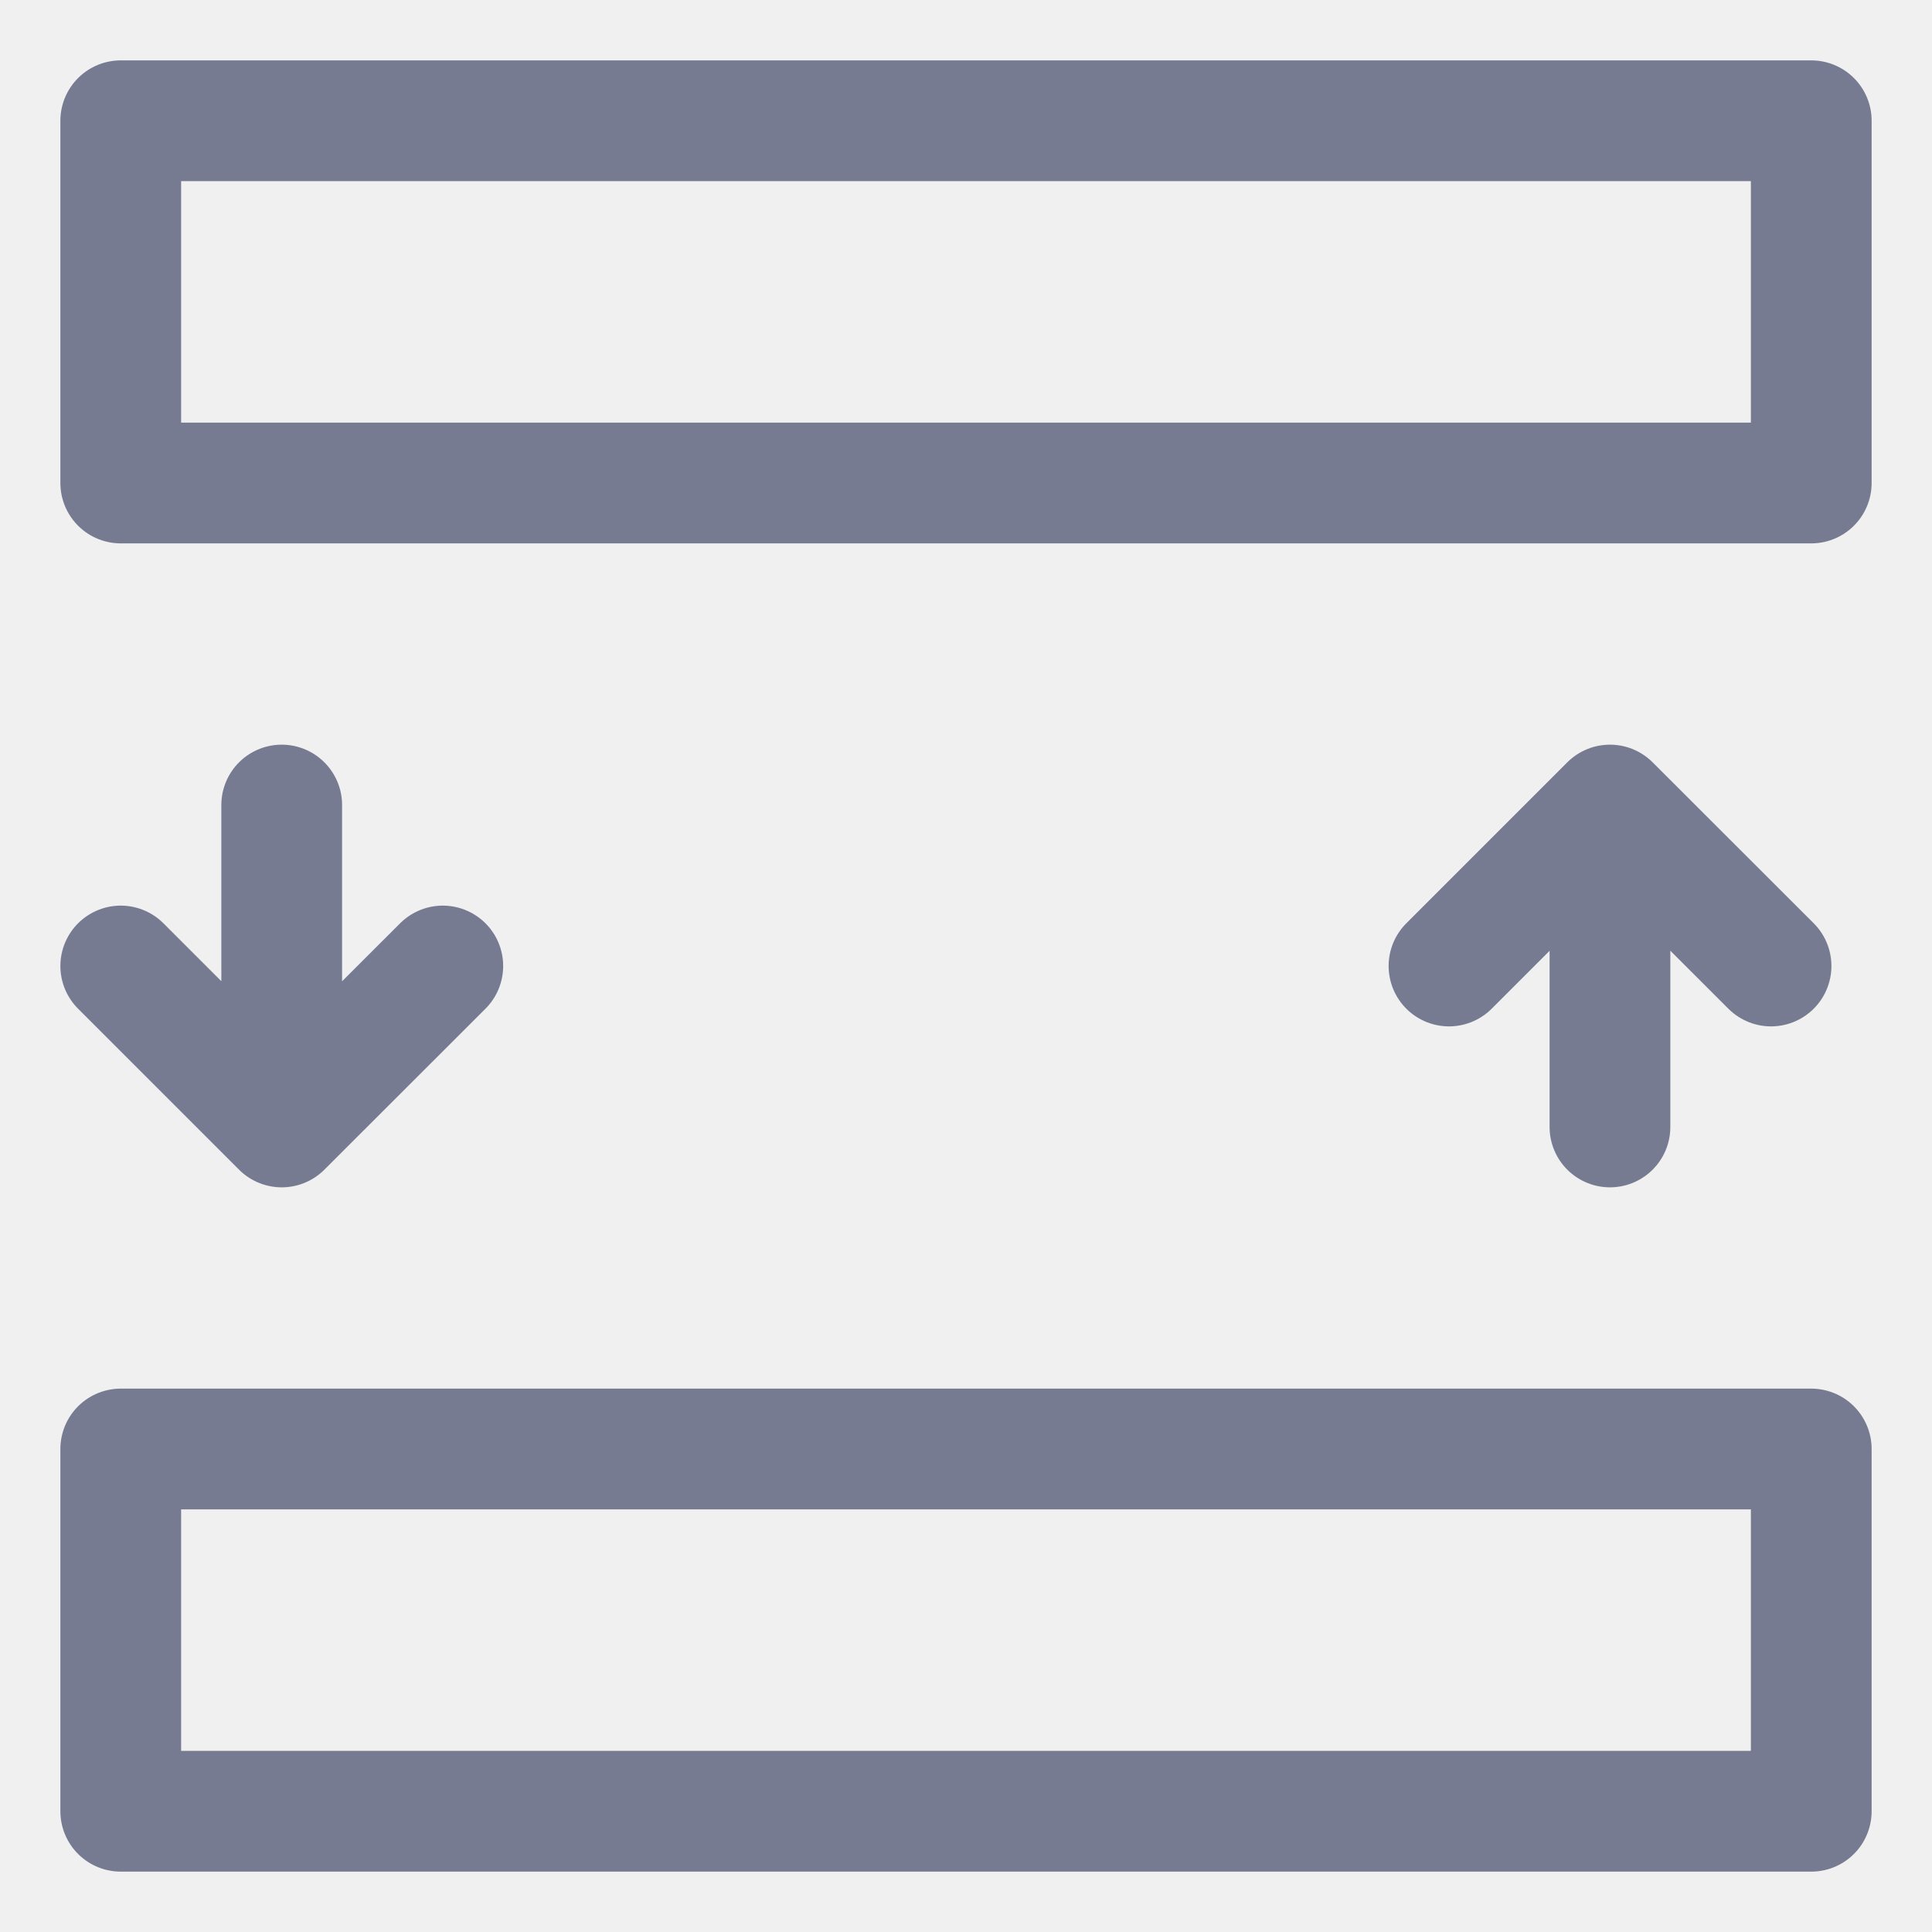
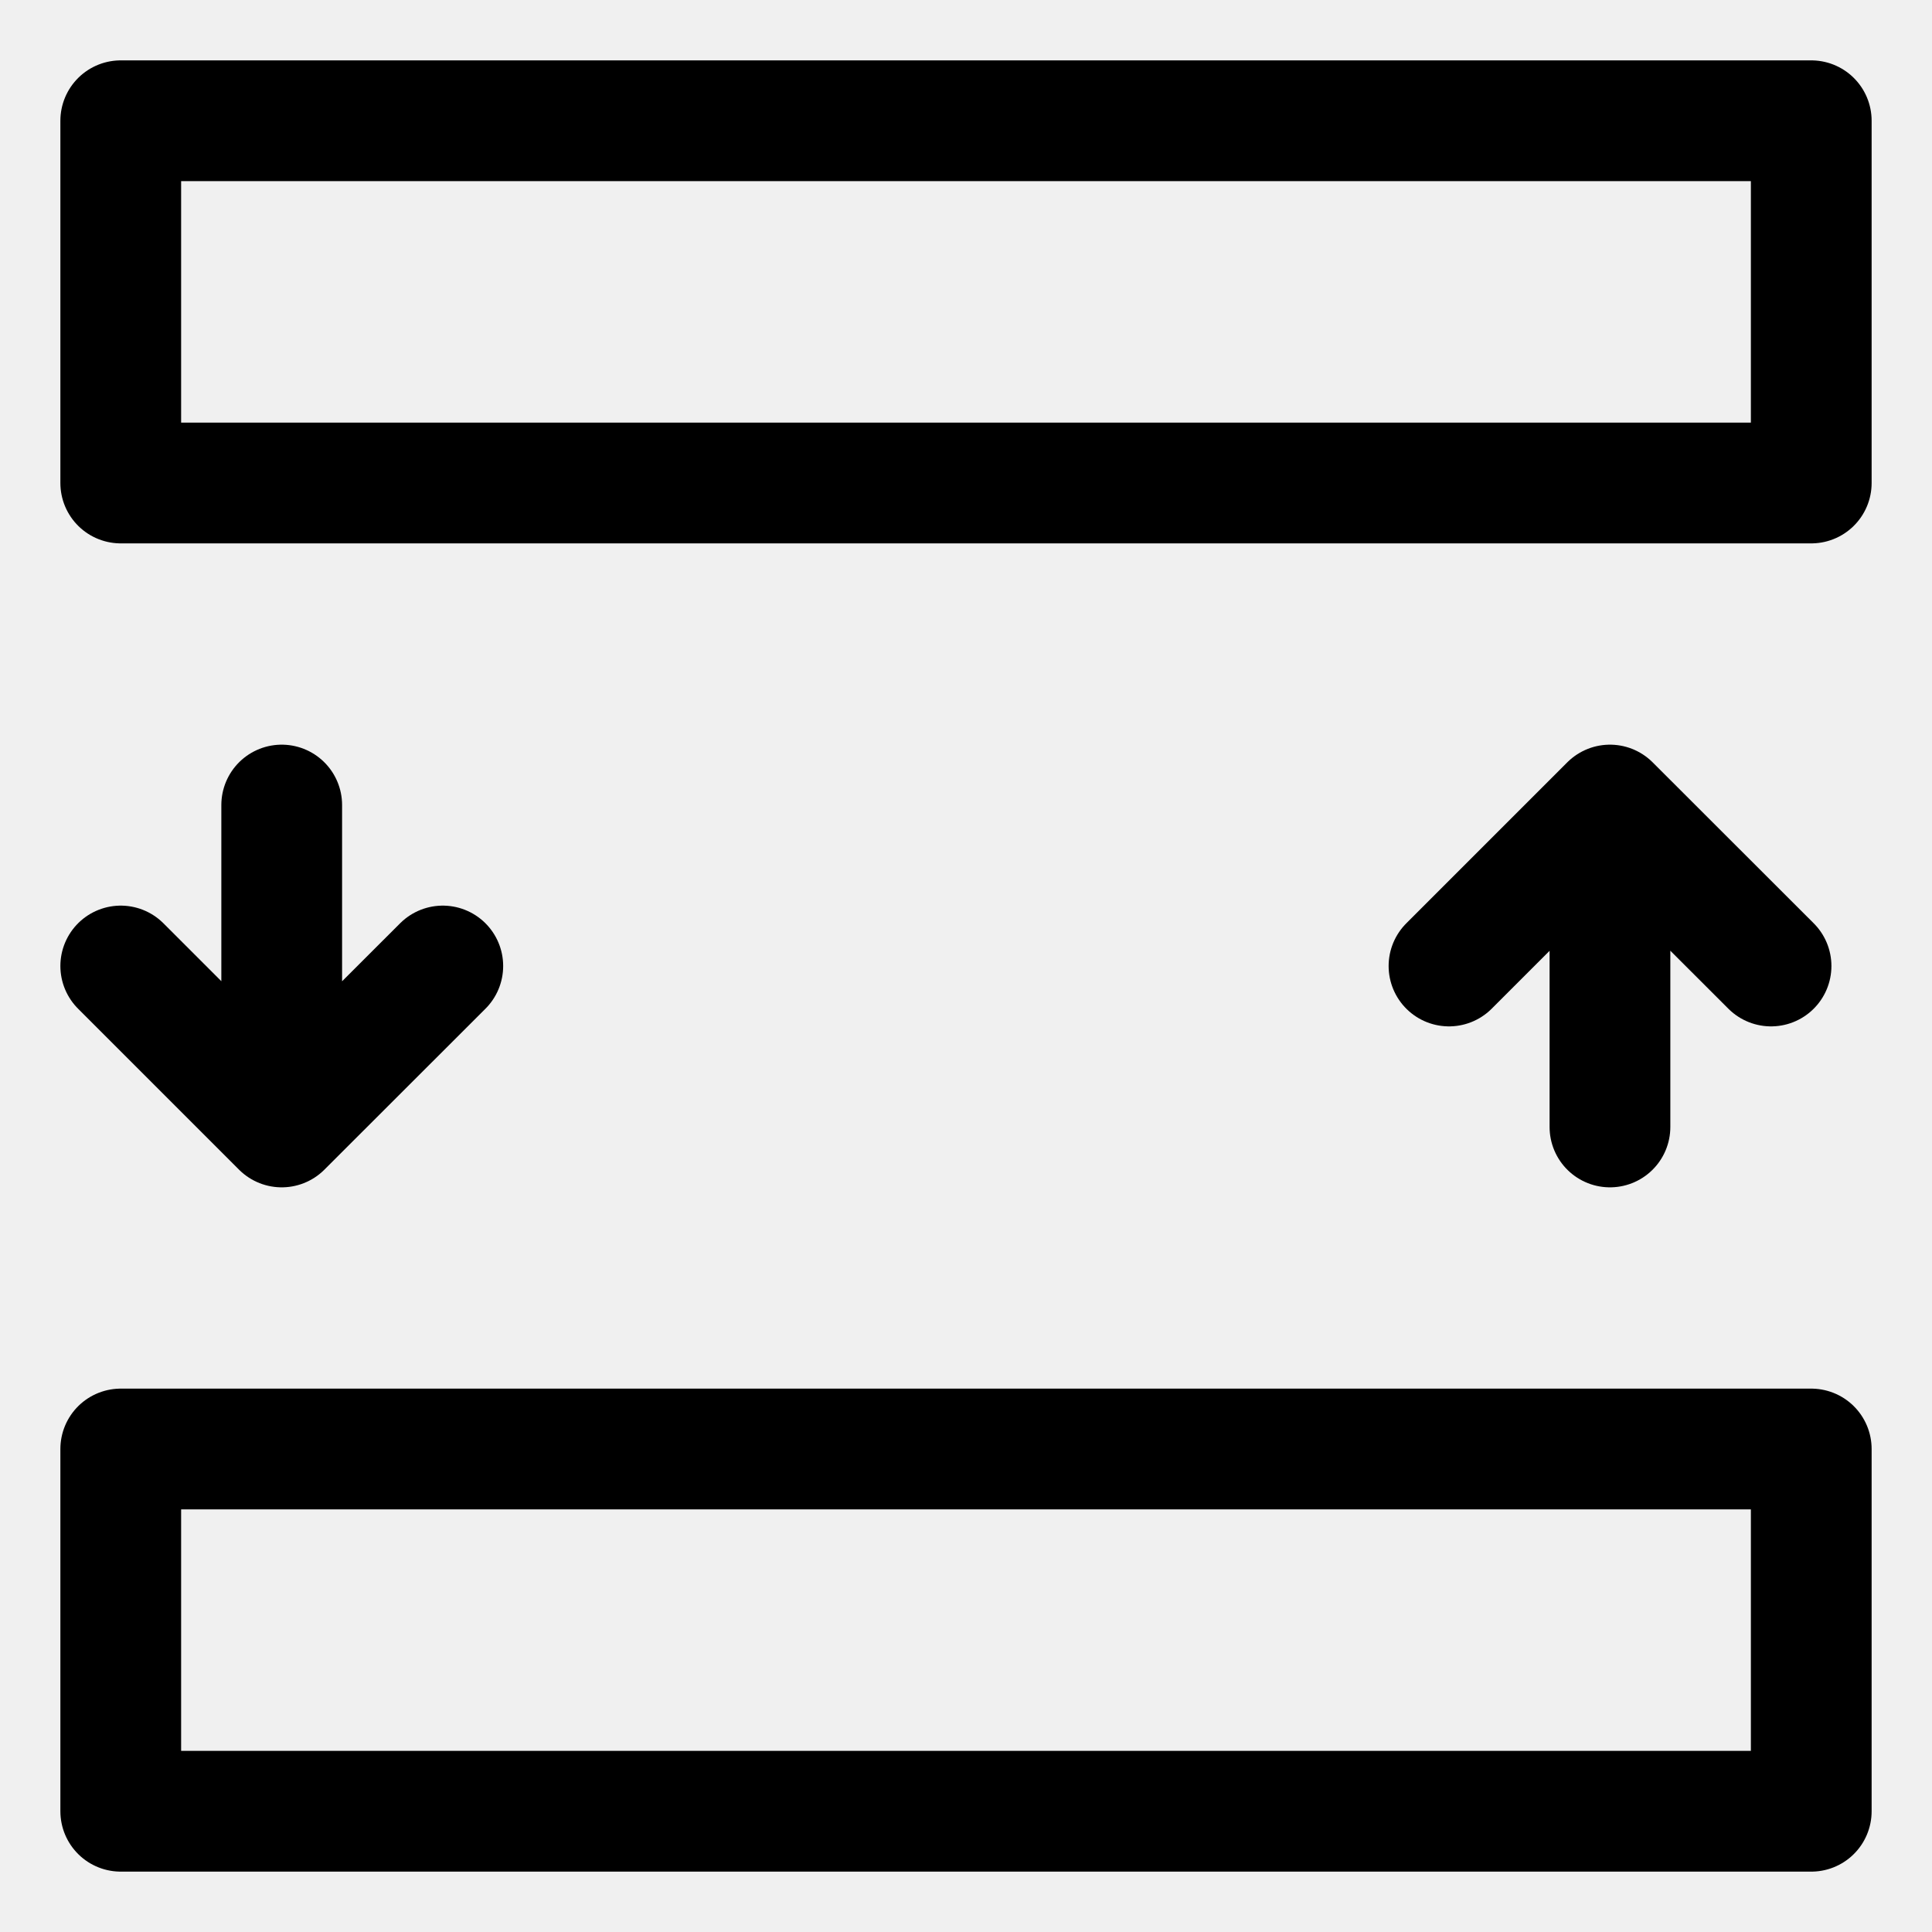
<svg xmlns="http://www.w3.org/2000/svg" width="16" height="16" viewBox="0 0 16 16" fill="none">
  <g clip-path="url(#clip0_6095_119)">
-     <rect x="1" y="1" width="14" height="3" stroke="#777B92" stroke-linecap="round" stroke-linejoin="round" />
-     <rect x="1" y="12" width="14" height="3" stroke="#777B92" stroke-linecap="round" stroke-linejoin="round" />
-     <path d="M13.333 6.667L14.667 8M13.333 6.667L12 8M13.333 6.667V9.333" stroke="#777B92" stroke-linecap="round" stroke-linejoin="round" />
-     <path d="M2.333 9.333L3.667 8M2.333 9.333L1 8M2.333 9.333V6.667" stroke="#777B92" stroke-linecap="round" stroke-linejoin="round" />
+     <rect x="1" y="1" width="14" height="3" stroke="currentColor" stroke-linecap="round" stroke-linejoin="round" />
+     <rect x="1" y="12" width="14" height="3" stroke="currentColor" stroke-linecap="round" stroke-linejoin="round" />
+     <path d="M13.333 6.667L14.667 8M13.333 6.667L12 8M13.333 6.667V9.333" stroke="currentColor" stroke-linecap="round" stroke-linejoin="round" />
+     <path d="M2.333 9.333L3.667 8M2.333 9.333L1 8M2.333 9.333V6.667" stroke="currentColor" stroke-linecap="round" stroke-linejoin="round" />
  </g>
  <defs>
    <clipPath id="clip0_6095_119">
      <rect width="16" height="16" fill="white" />
    </clipPath>
  </defs>
</svg>
